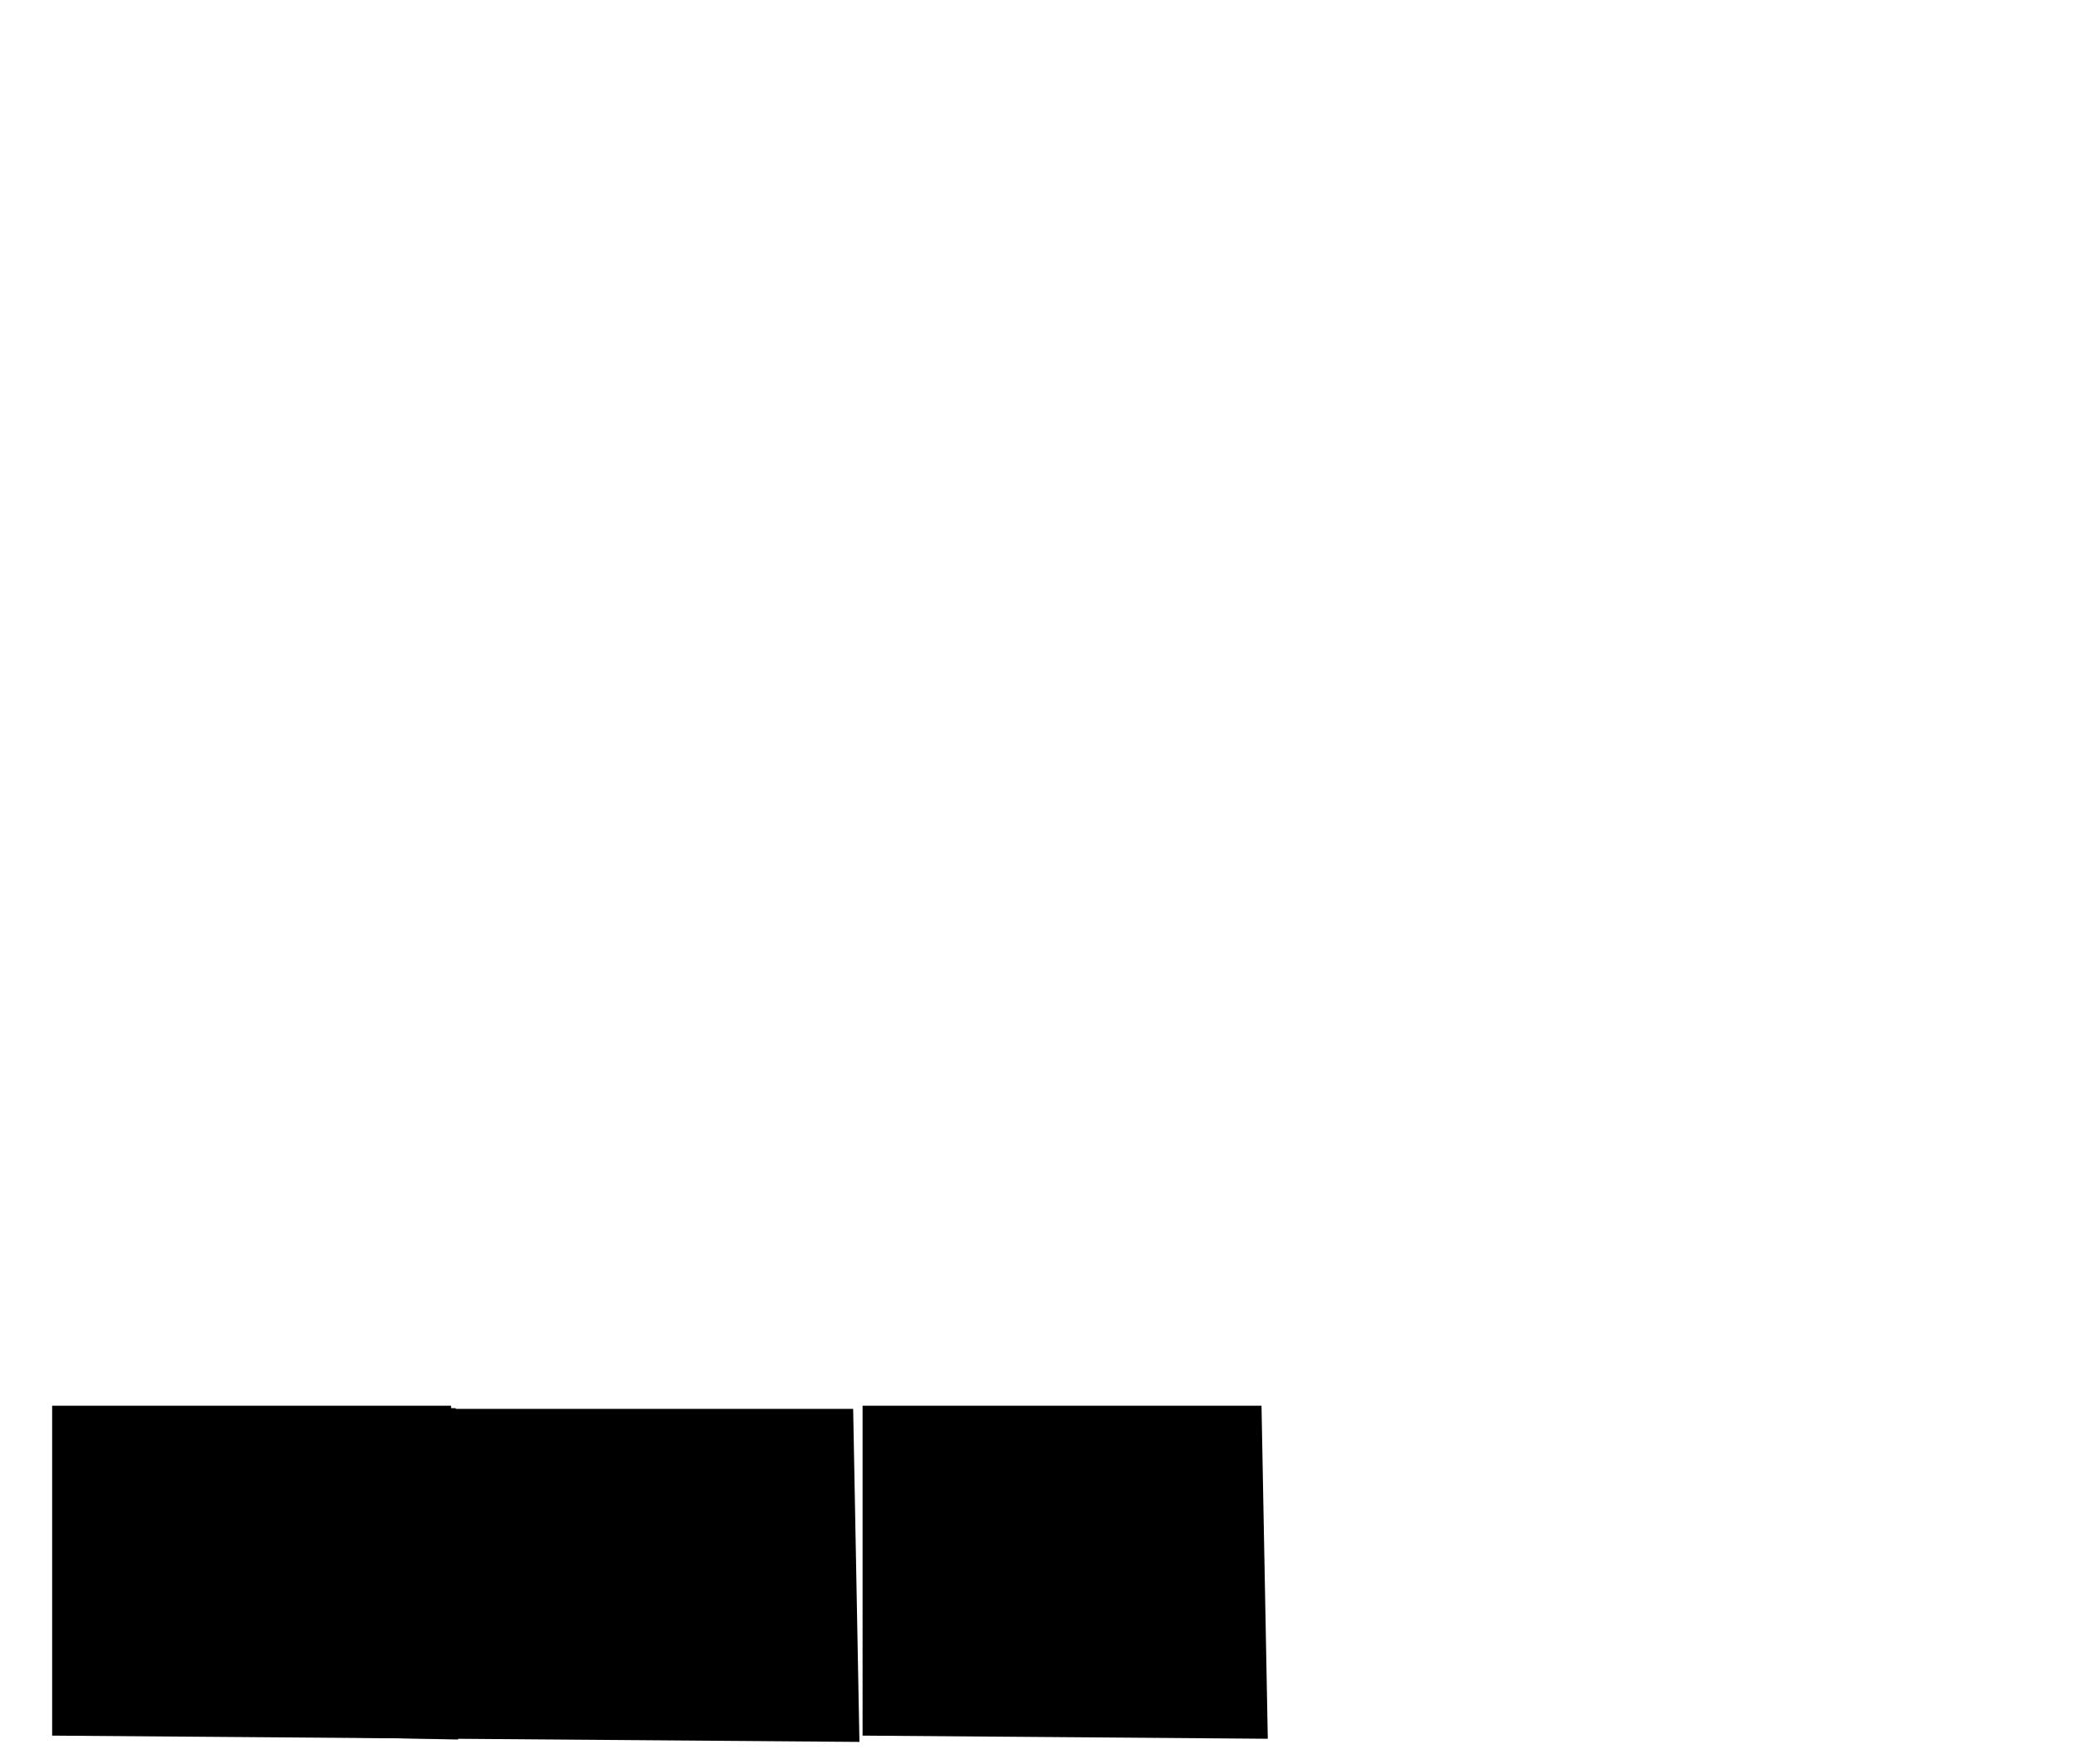
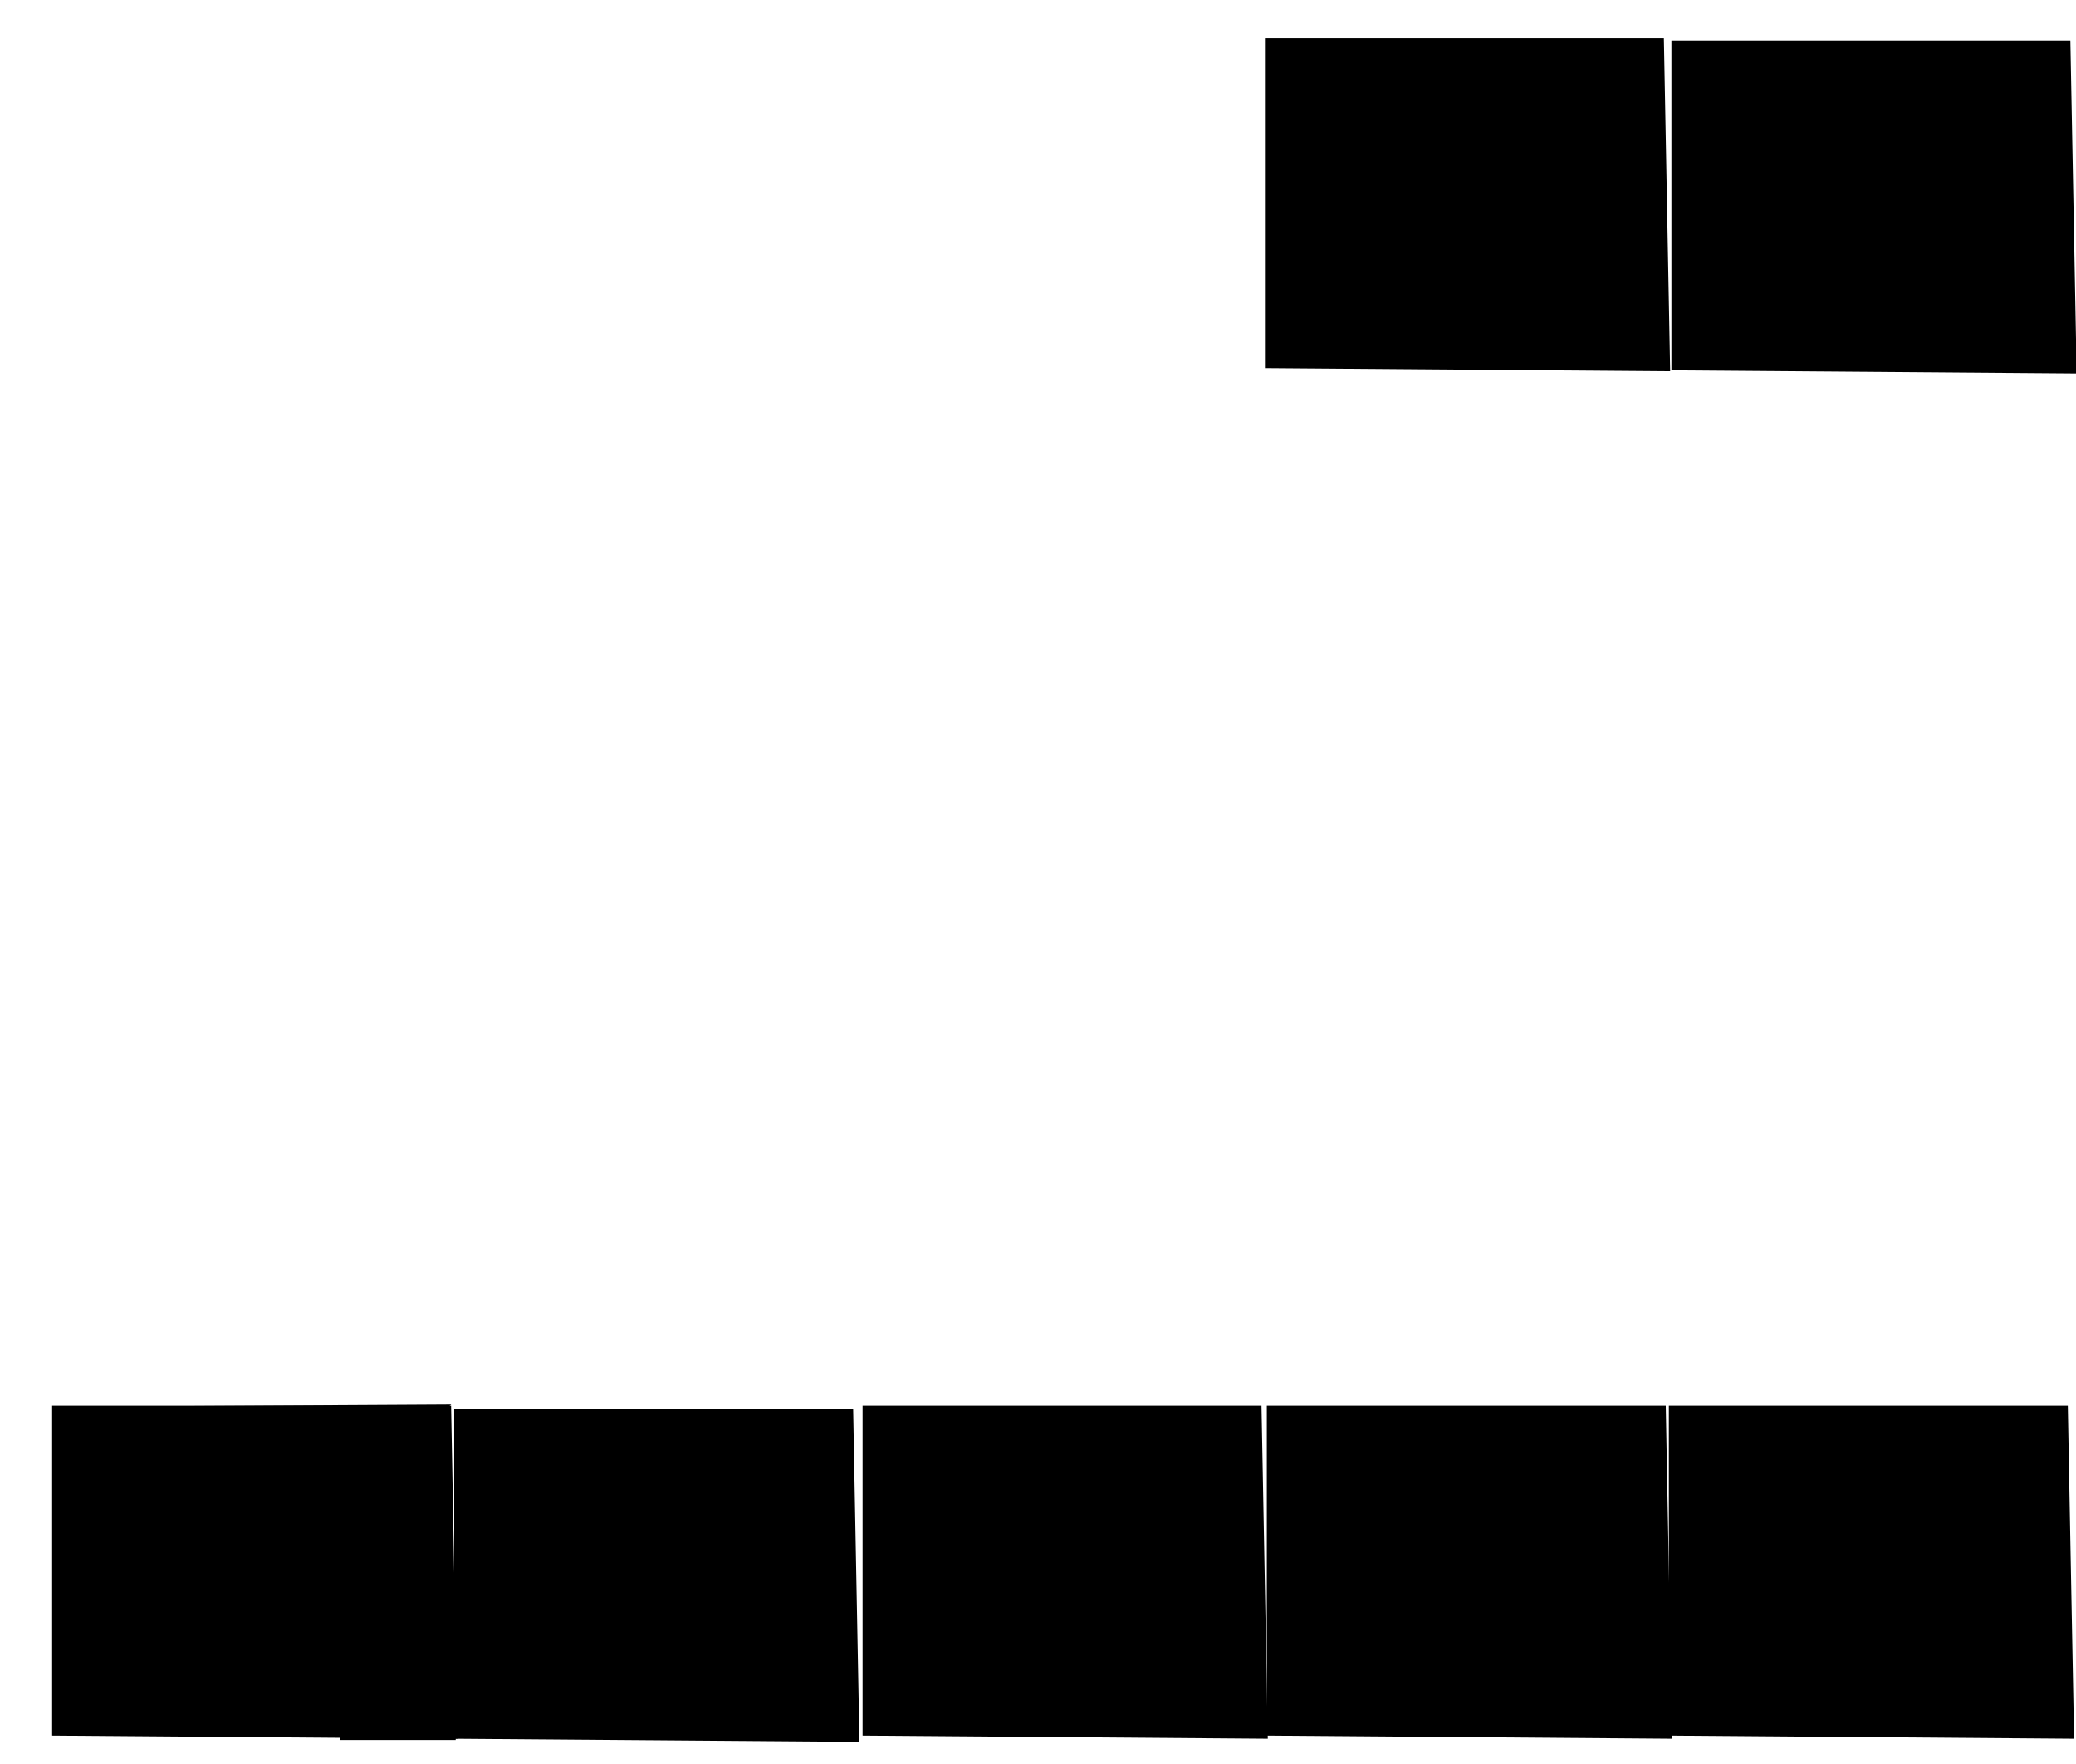
<svg xmlns="http://www.w3.org/2000/svg" width="538" height="457">
  <g class="mouseLayer" transform="translate(7,2)">
    <path id="AA" d="M 6.512,362.255 6.512,447.731 111.526,448.545 109.898,362.255 Z" />
-     <path id="AA-EC" d="M 71.447,362.877 71.447,447.928 111.722,448.738 111.098,362.877 Z" />
+     <path id="AA-EC" d="M 109.369,362.522 81.739,384.396 81.163,448.866 111.096,448.866 Z" />
+     <path id="AA-NC" d="M 7.483,362.522 6.908,386.698 81.163,386.122 109.944,361.946 Z" />
    <path id="BA" d="M 110.712,363.069 110.712,448.545 215.725,449.359 214.097,363.069 Z" />
    <path id="CA" d="M 216.539,362.255 216.539,447.731 321.552,448.545 319.924,362.255 Z" />
+     <path id="DA" d="M 321.303,362.255 321.303,447.731 426.316,448.545 424.688,362.255 Z" />
+     <path id="EA" d="M 425.491,362.255 425.491,447.731 530.504,448.545 528.876,362.255 Z" />
+     <path id="DE" d="M 320.815,7.909 320.815,93.385 425.828,94.199 424.2,7.909 Z" />
+     <path id="EE" d="M 426.154,8.484 426.154,93.96 531.168,94.774 529.54,8.484 Z" />
  </g>
</svg>
